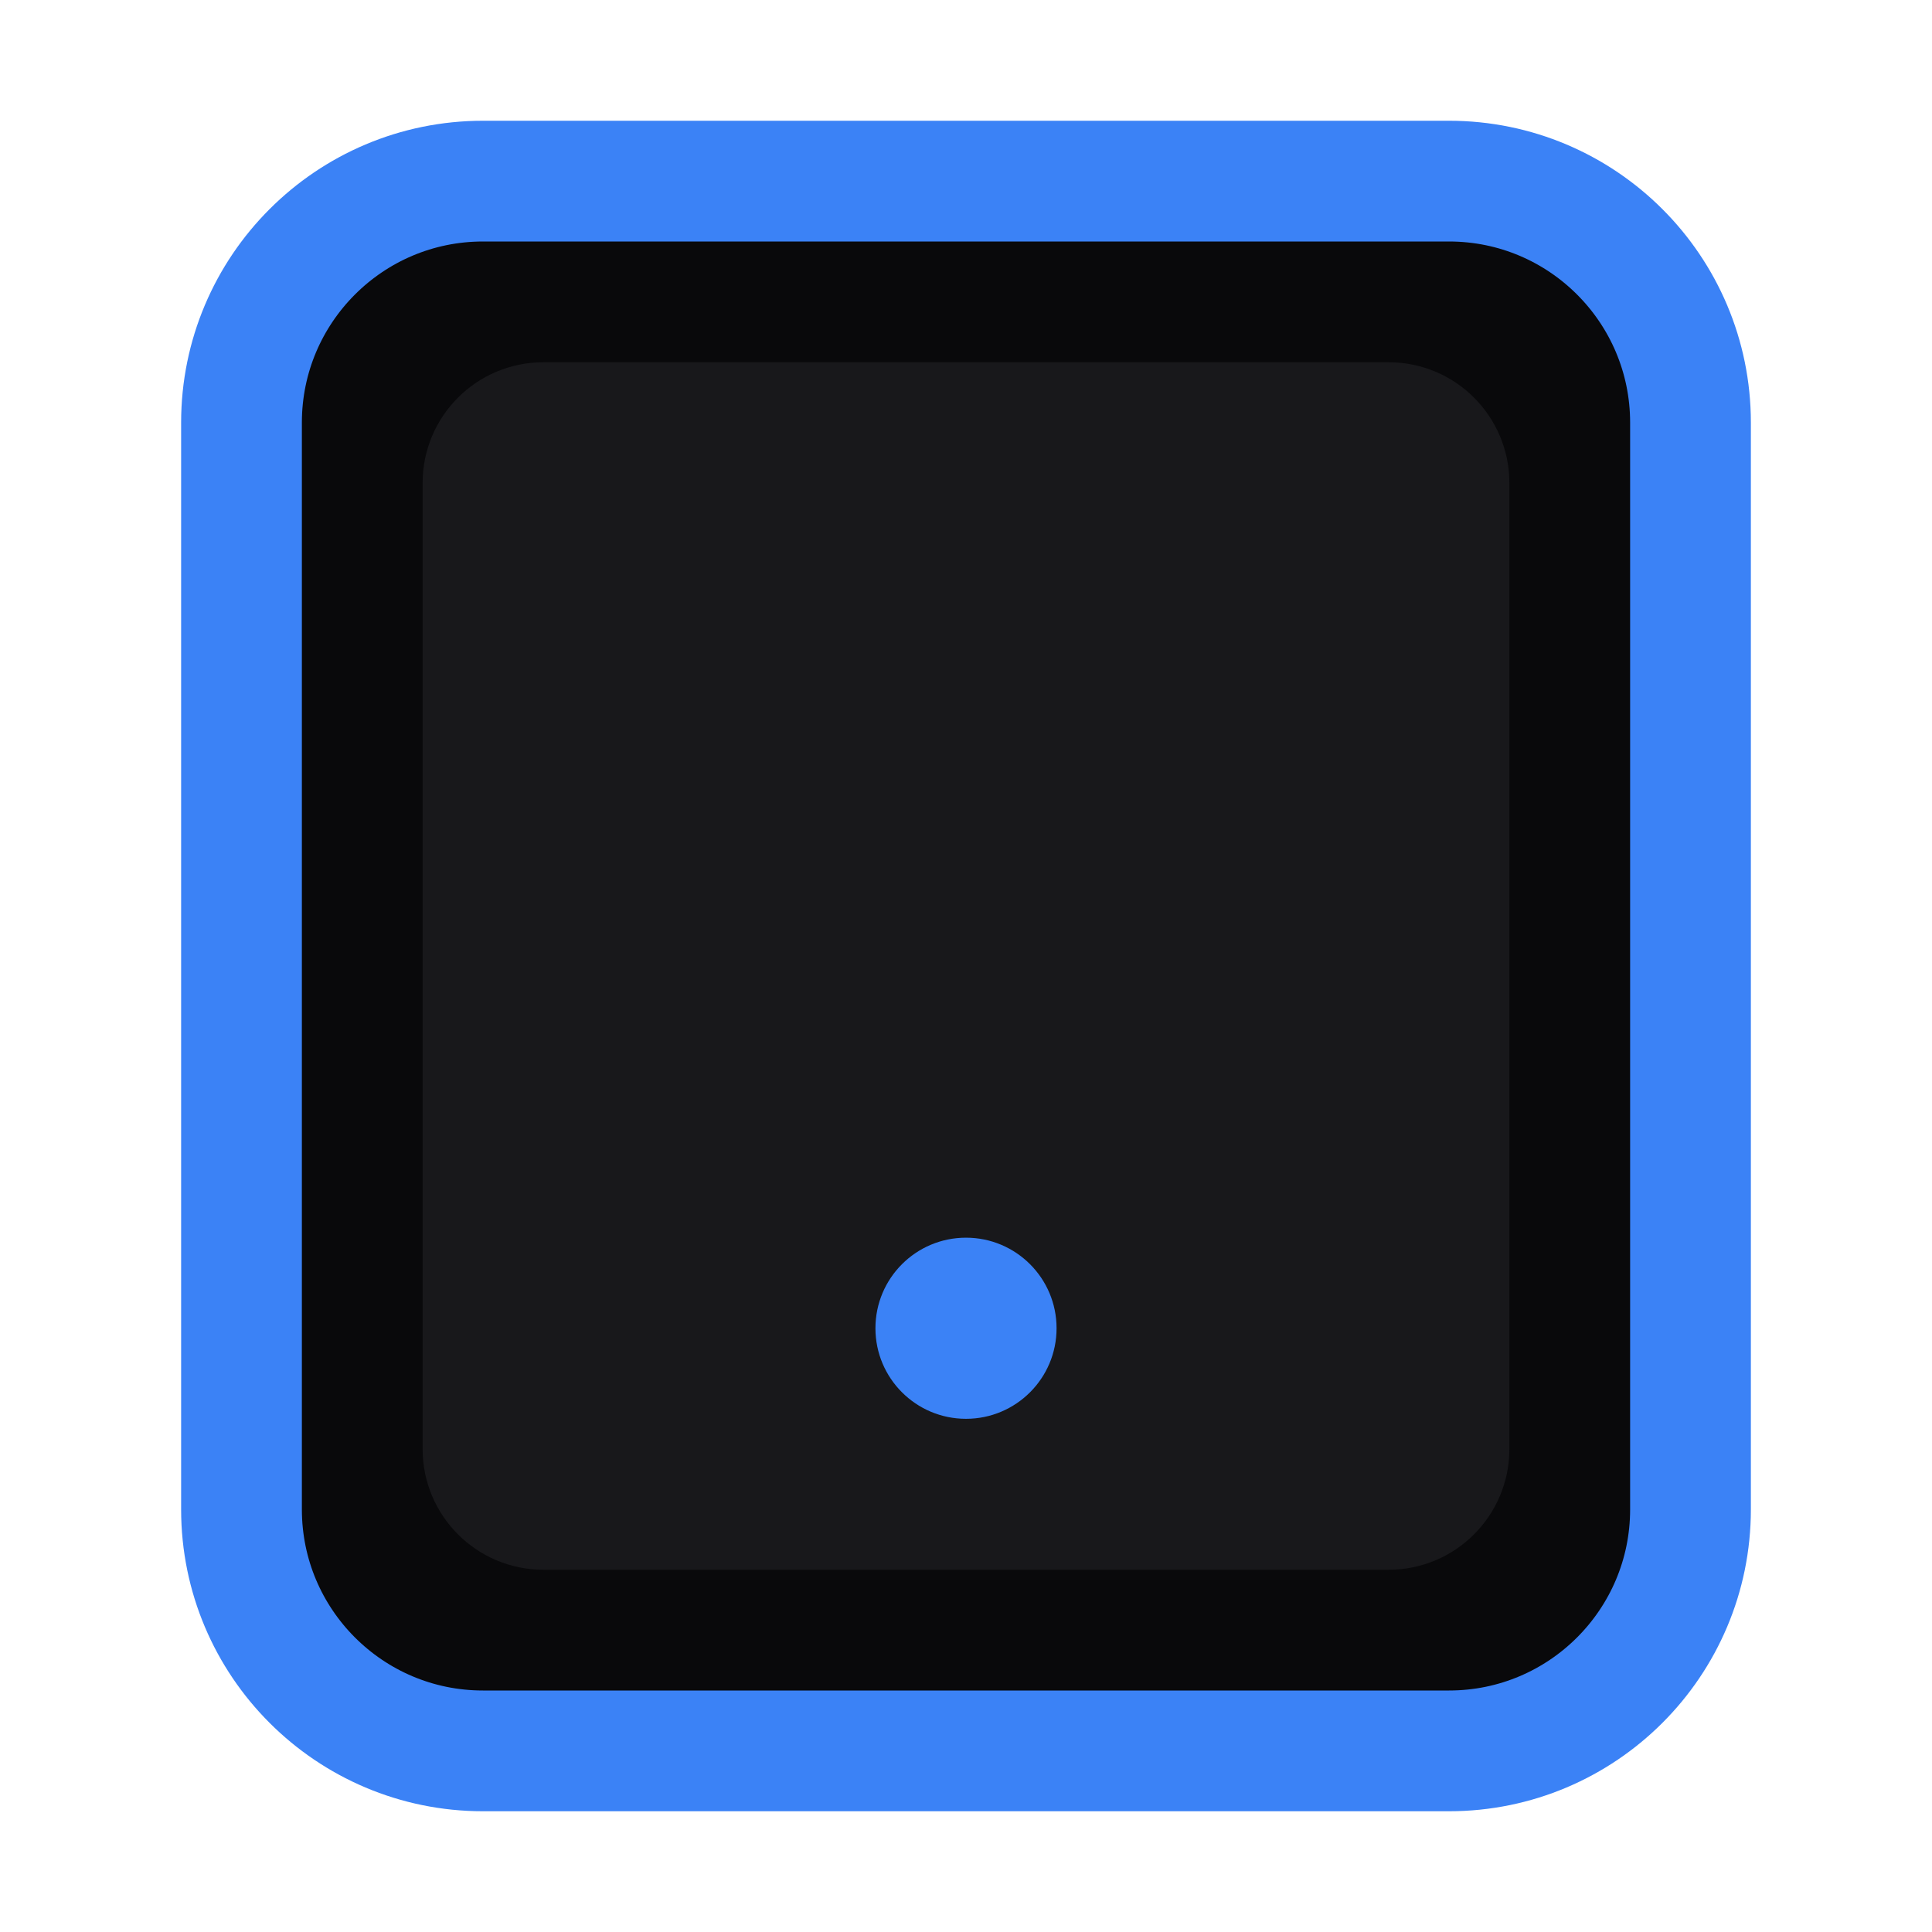
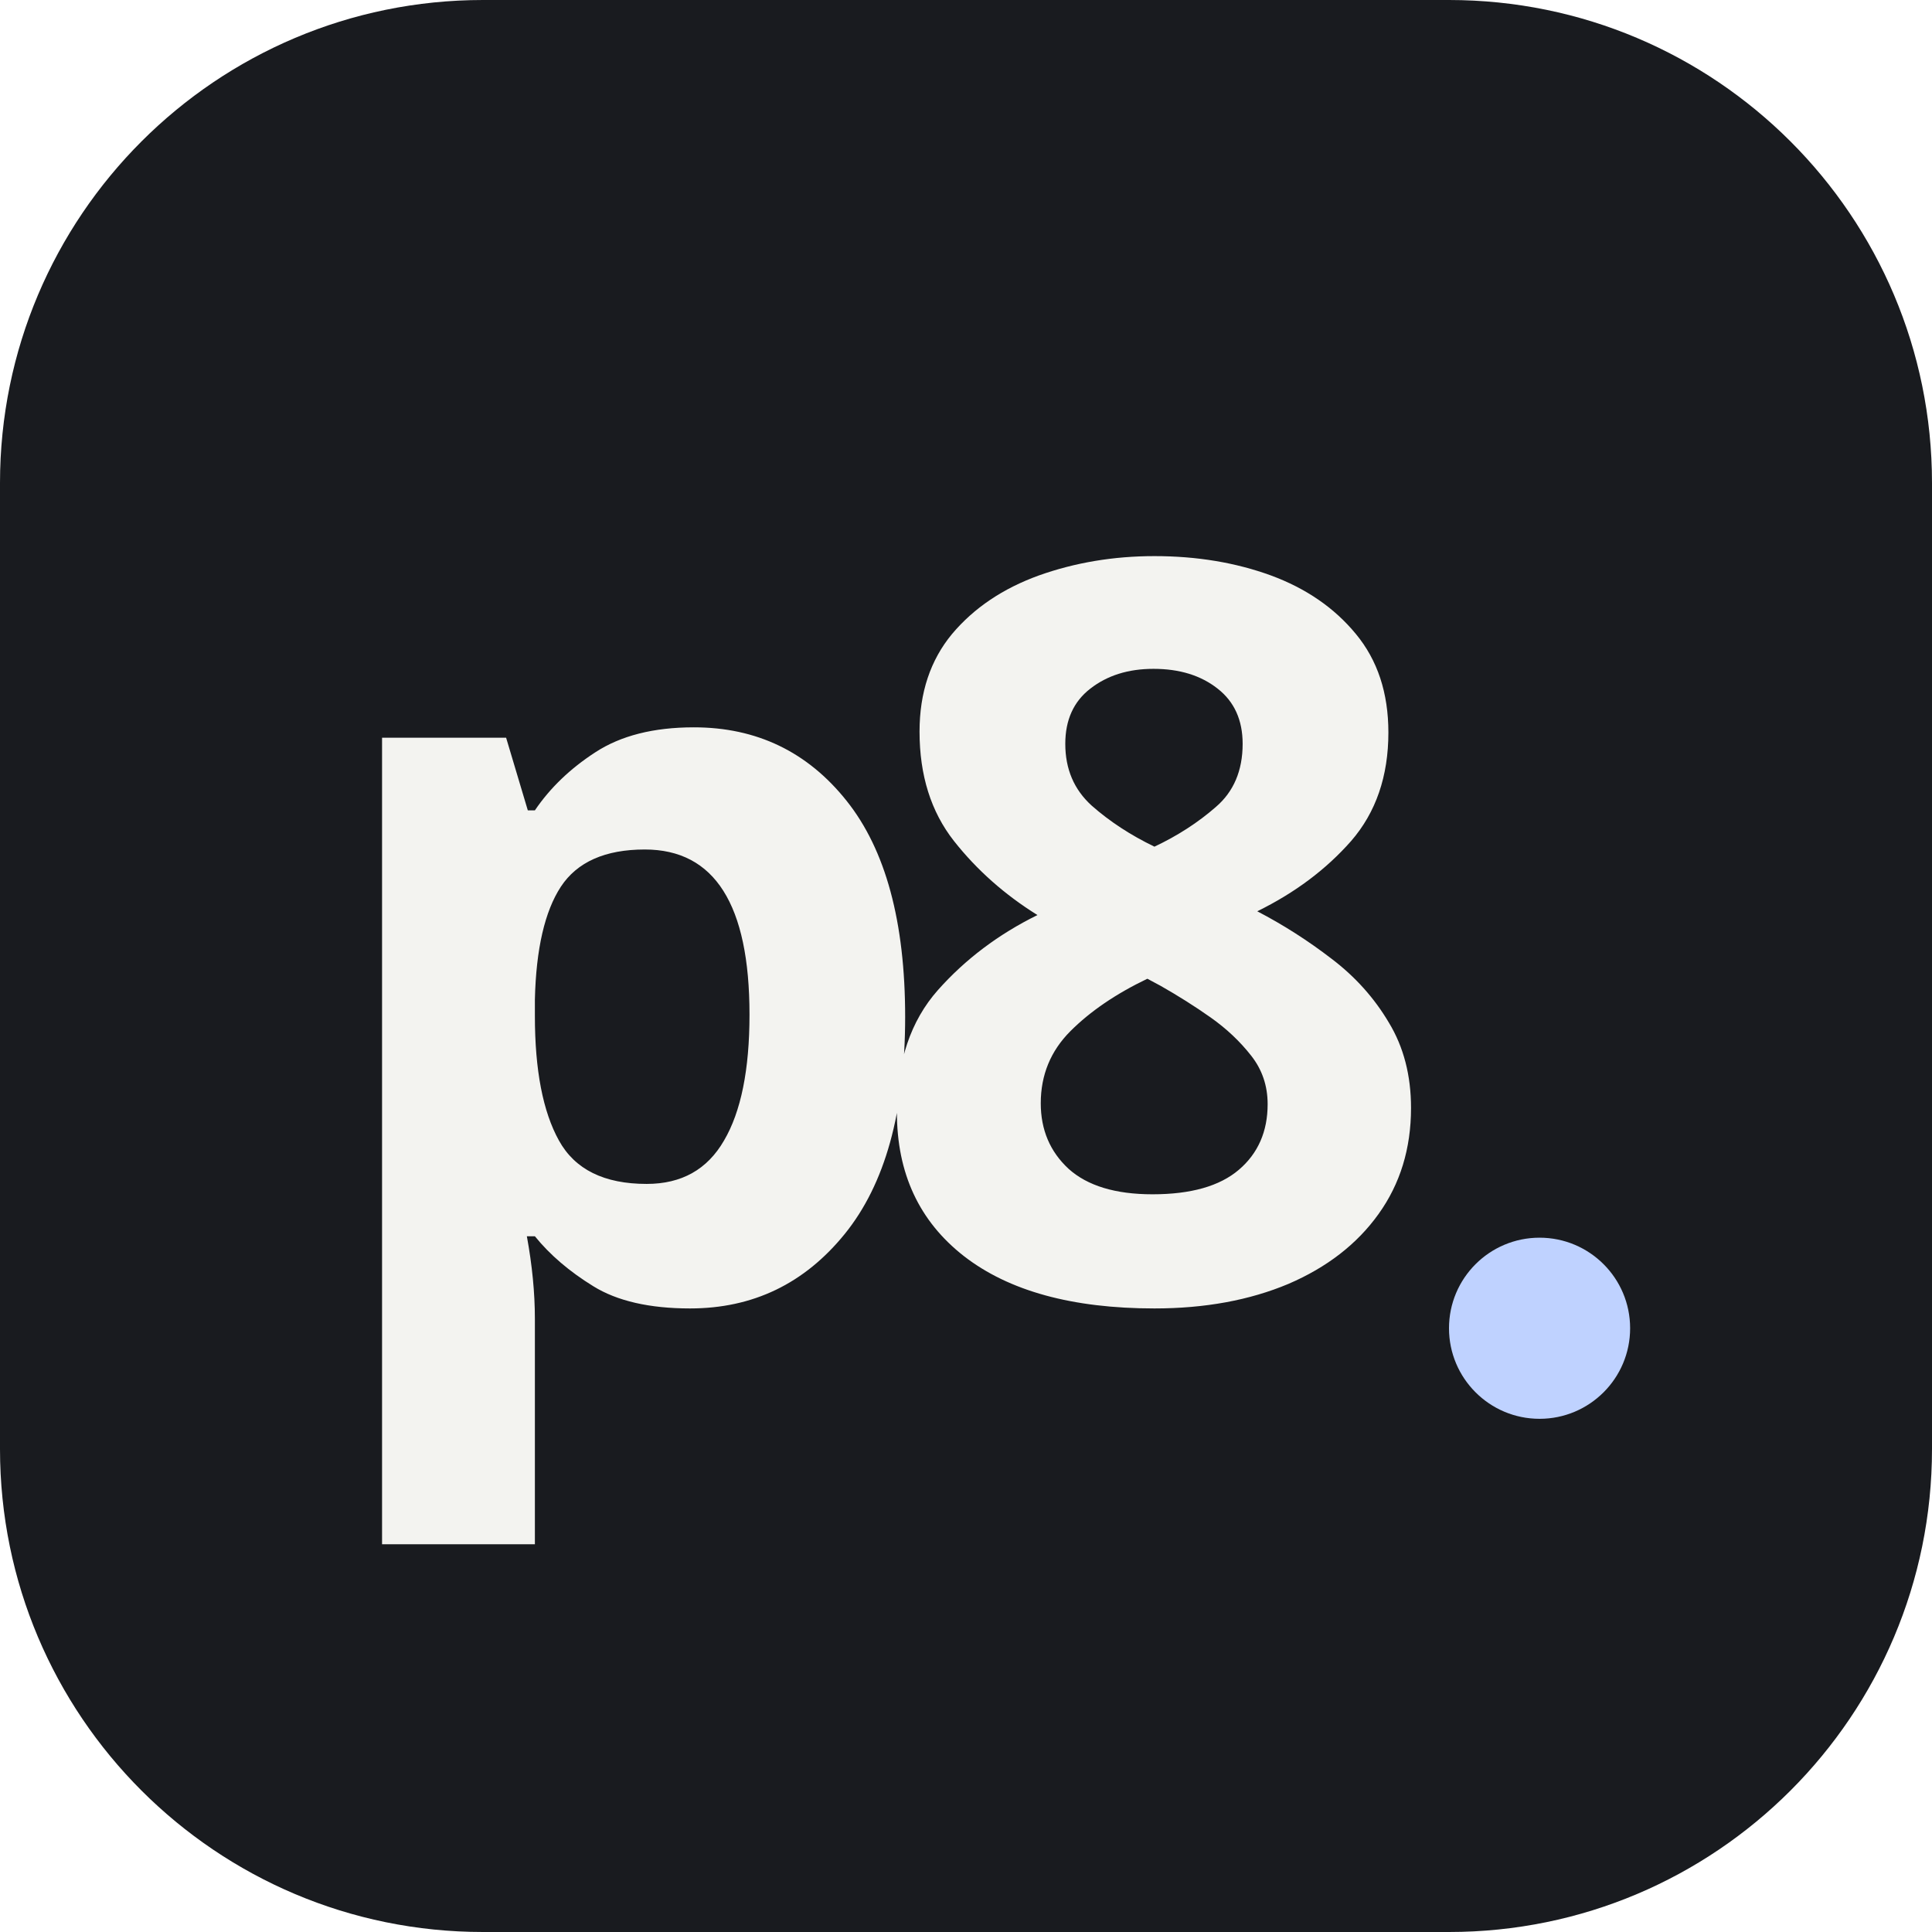
- <svg xmlns="http://www.w3.org/2000/svg" viewBox="0 0 32 32" fill="none">
-   <rect x="4" y="3" width="24" height="26" rx="4" fill="#09090b" stroke="#3b82f6" stroke-width="2" />
-   <rect x="7" y="6" width="18" height="20" rx="2" fill="#18181b" />
-   <circle cx="16" cy="22" r="1.5" fill="#3b82f6" />
+ <svg xmlns="http://www.w3.org/2000/svg" viewBox="0 0 64 64">
+   <rect width="64" height="64" rx="16" fill="#191b1f" />
+   <text x="10" y="43" font-family="system-ui,sans-serif" font-size="34" font-weight="600" letter-spacing="-3" fill="#f3f3f0">p8</text>
+   <circle cx="51" cy="44" r="3" fill="#bfd2ff" />
</svg>
